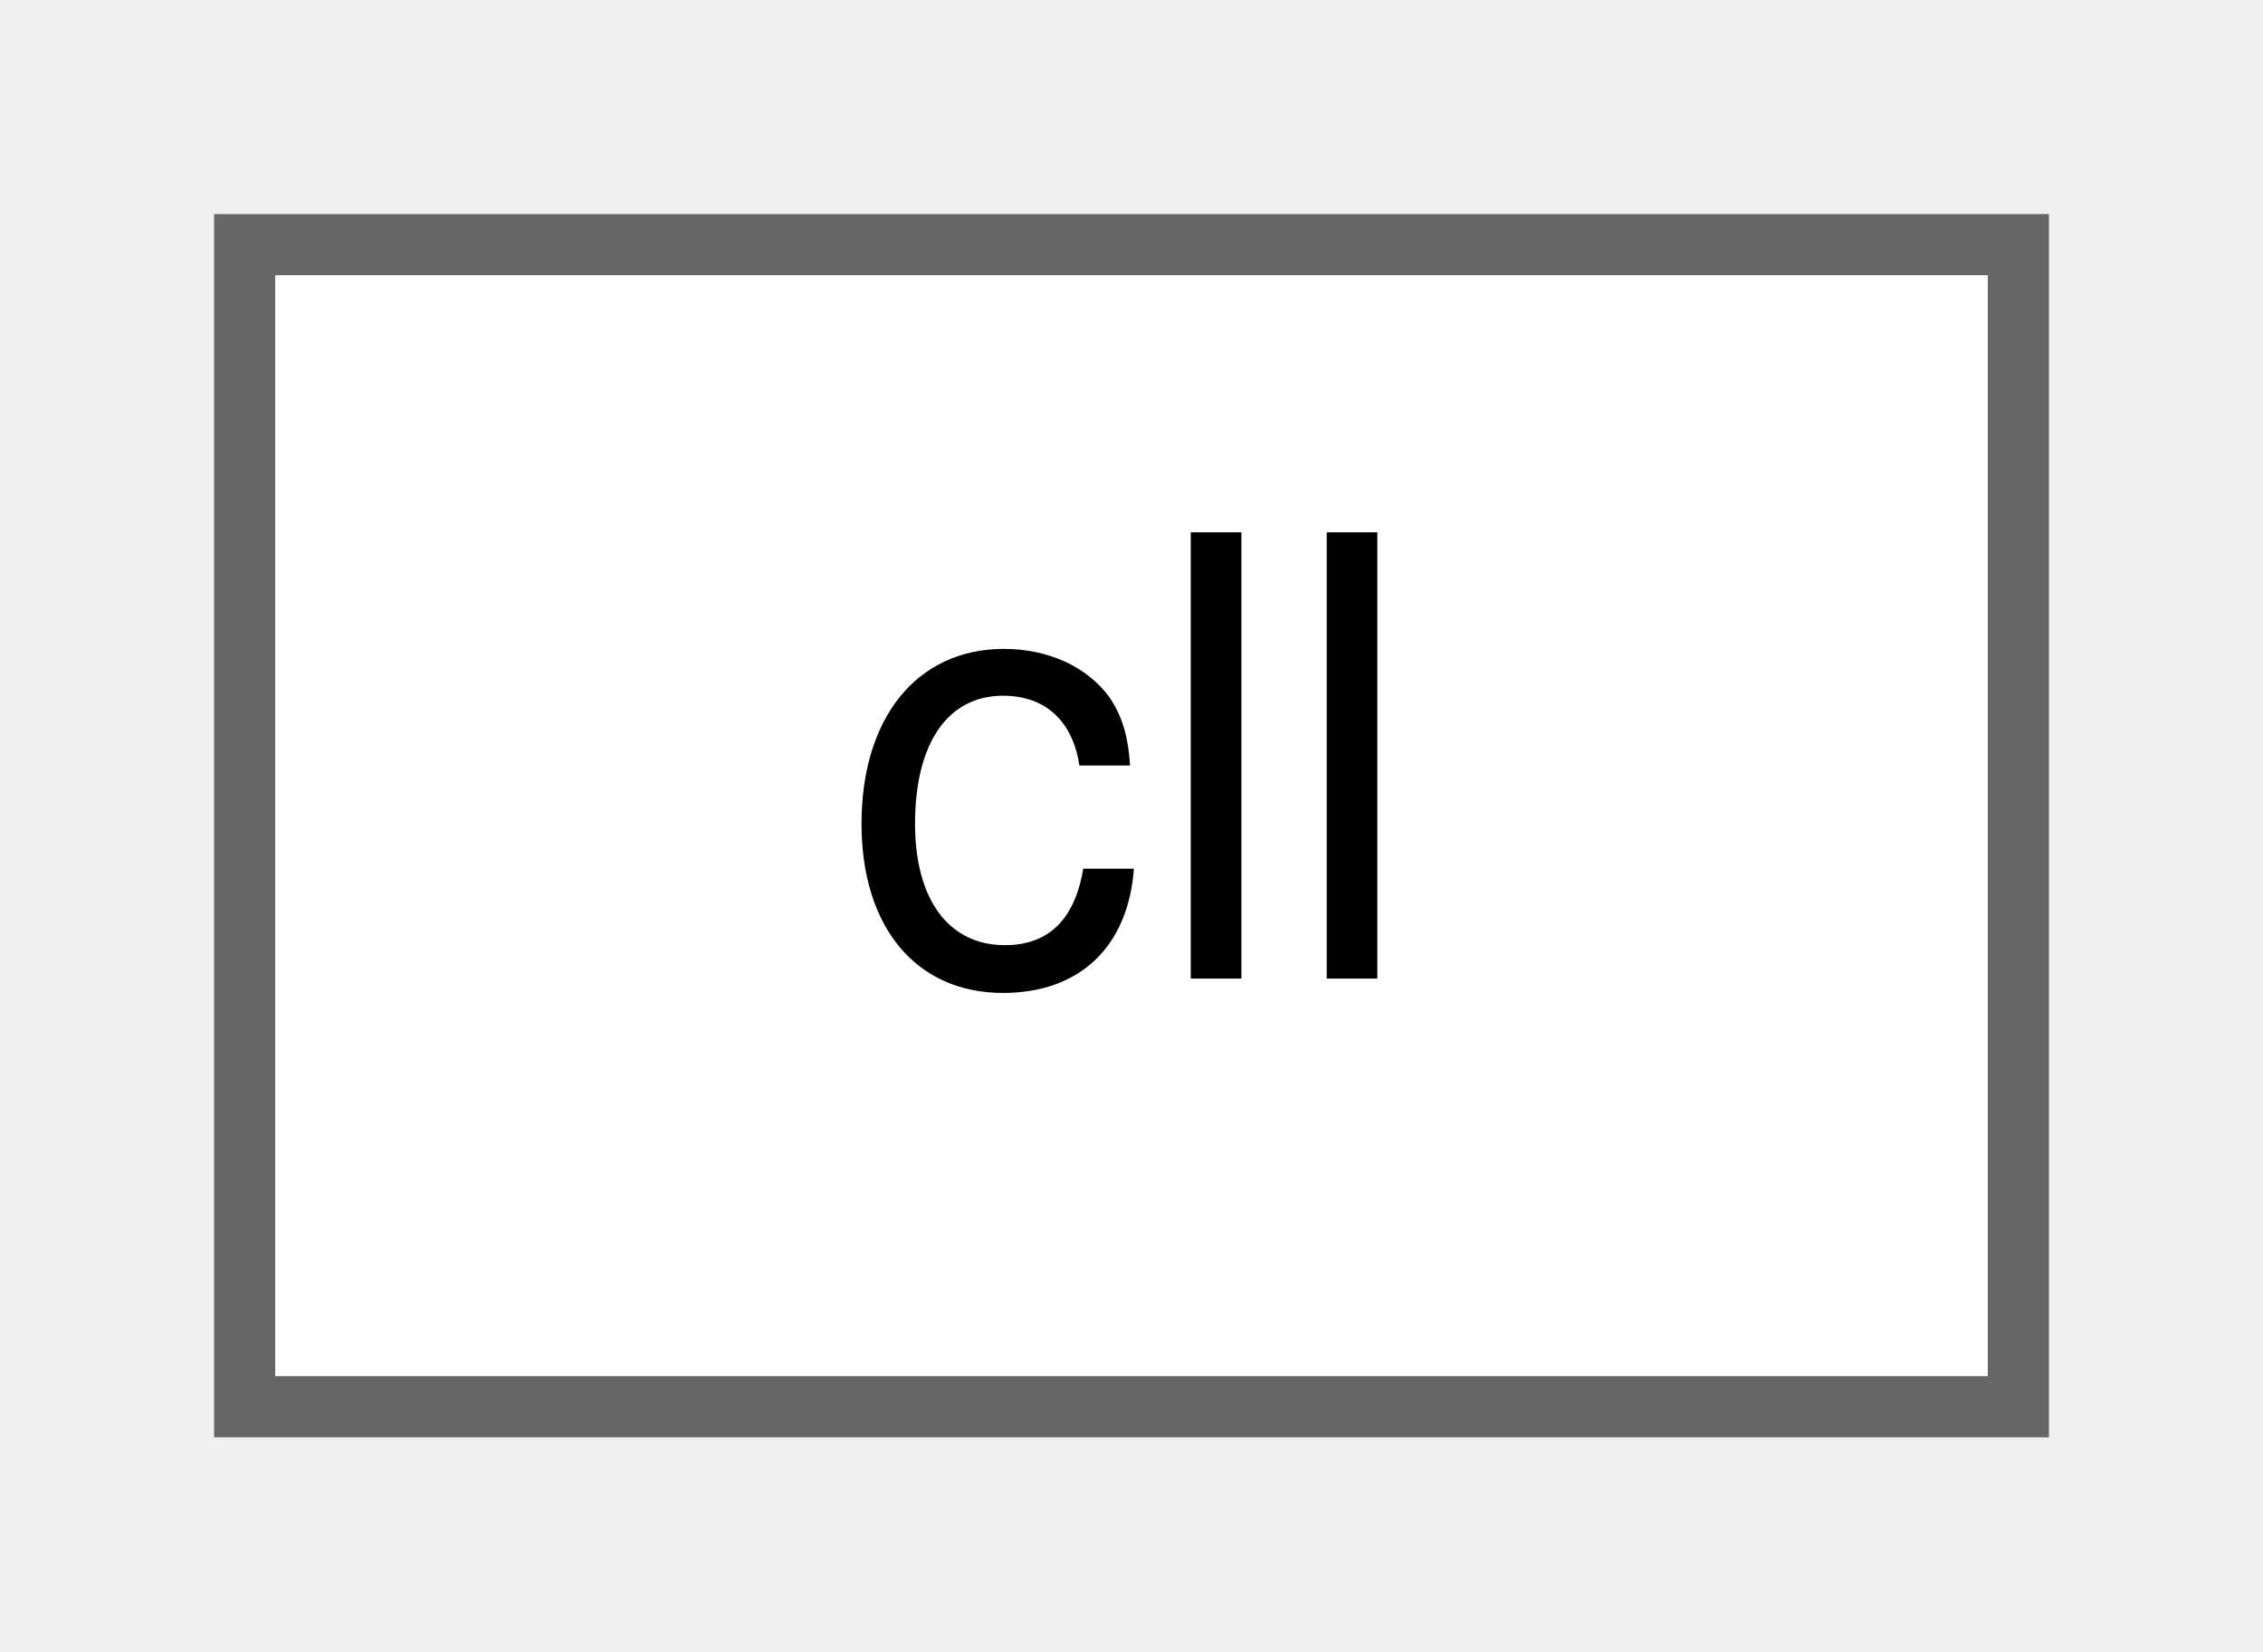
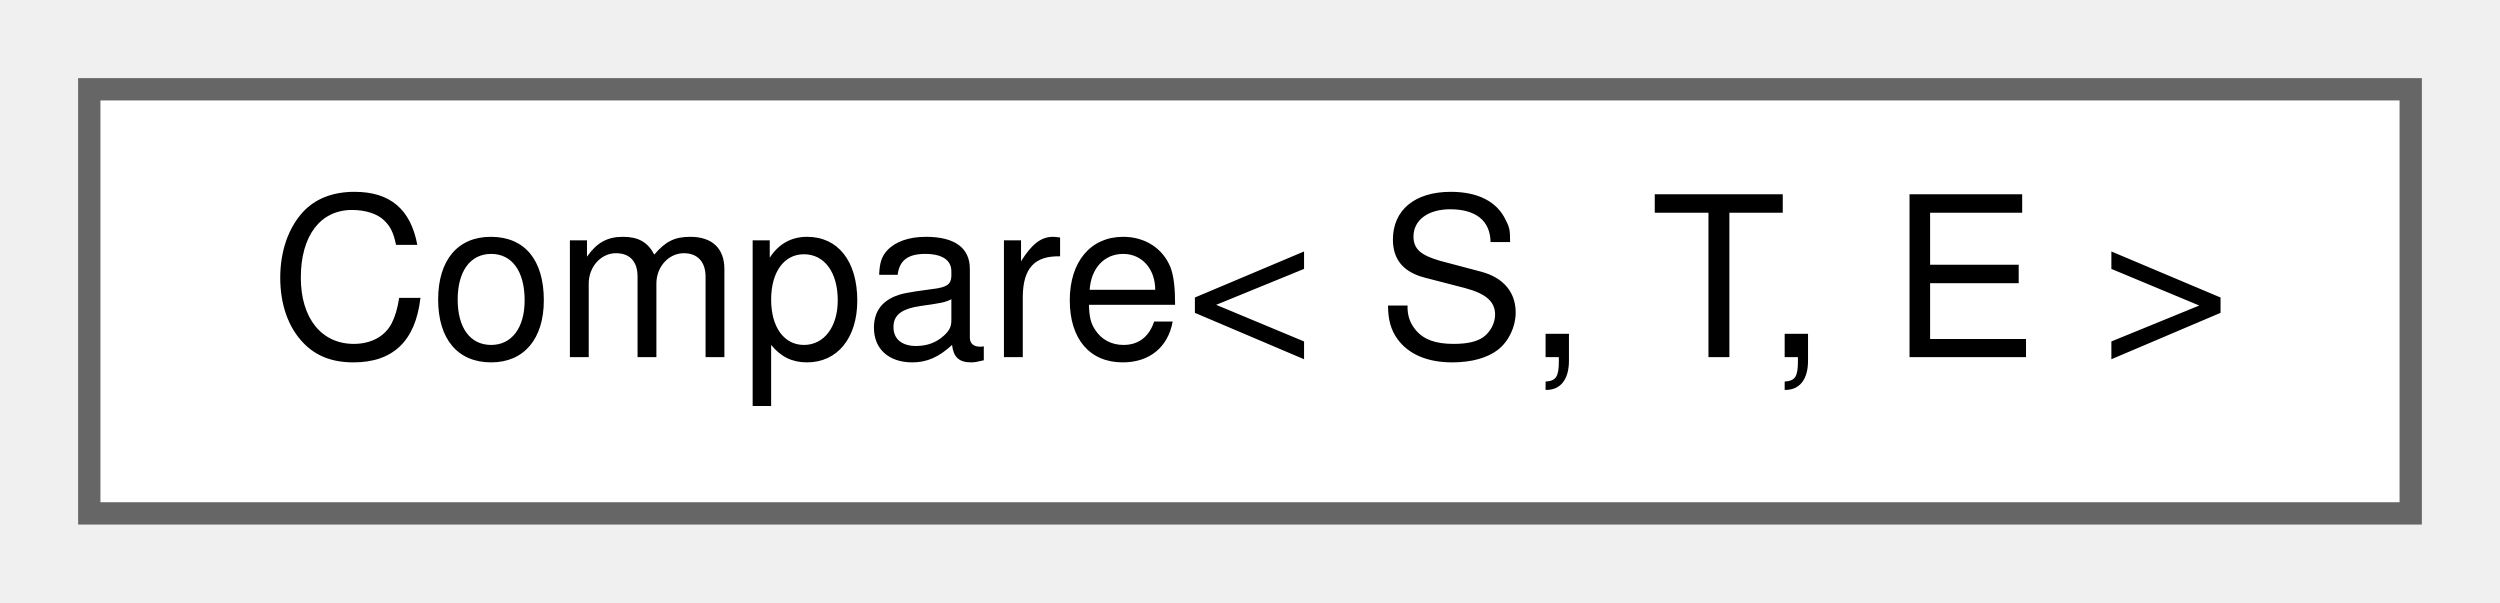
- <svg xmlns="http://www.w3.org/2000/svg" xmlns:xlink="http://www.w3.org/1999/xlink" width="37pt" height="27pt" viewBox="0.00 0.00 37.00 27.00">
+ <svg xmlns="http://www.w3.org/2000/svg" xmlns:xlink="http://www.w3.org/1999/xlink" width="112pt" height="27pt" viewBox="0.00 0.00 112.00 27.00">
  <g id="graph0" class="graph" transform="scale(1 1) rotate(0) translate(4 23)">
    <g id="node1" class="node">
      <g id="a_node1">
-         <a xlink:href="d5/d15/classcll.html" target="_top" xlink:title=" ">
-           <polygon fill="white" stroke="#666666" points="29,-19 0,-19 0,0 29,0 29,-19" />
-           <text text-anchor="middle" x="14.5" y="-7" font-family="Helvetica,sans-Serif" font-size="10.00">cll</text>
+         <a xlink:href="de/d4a/class_compare.html" target="_top" xlink:title="Comparator class for priority queue.">
+           <polygon fill="white" stroke="#666666" points="104,-19 0,-19 0,0 104,0 104,-19" />
+           <text text-anchor="middle" x="52" y="-7" font-family="Helvetica,sans-Serif" font-size="10.00">Compare&lt; S, T, E &gt;</text>
        </a>
      </g>
    </g>
  </g>
</svg>
